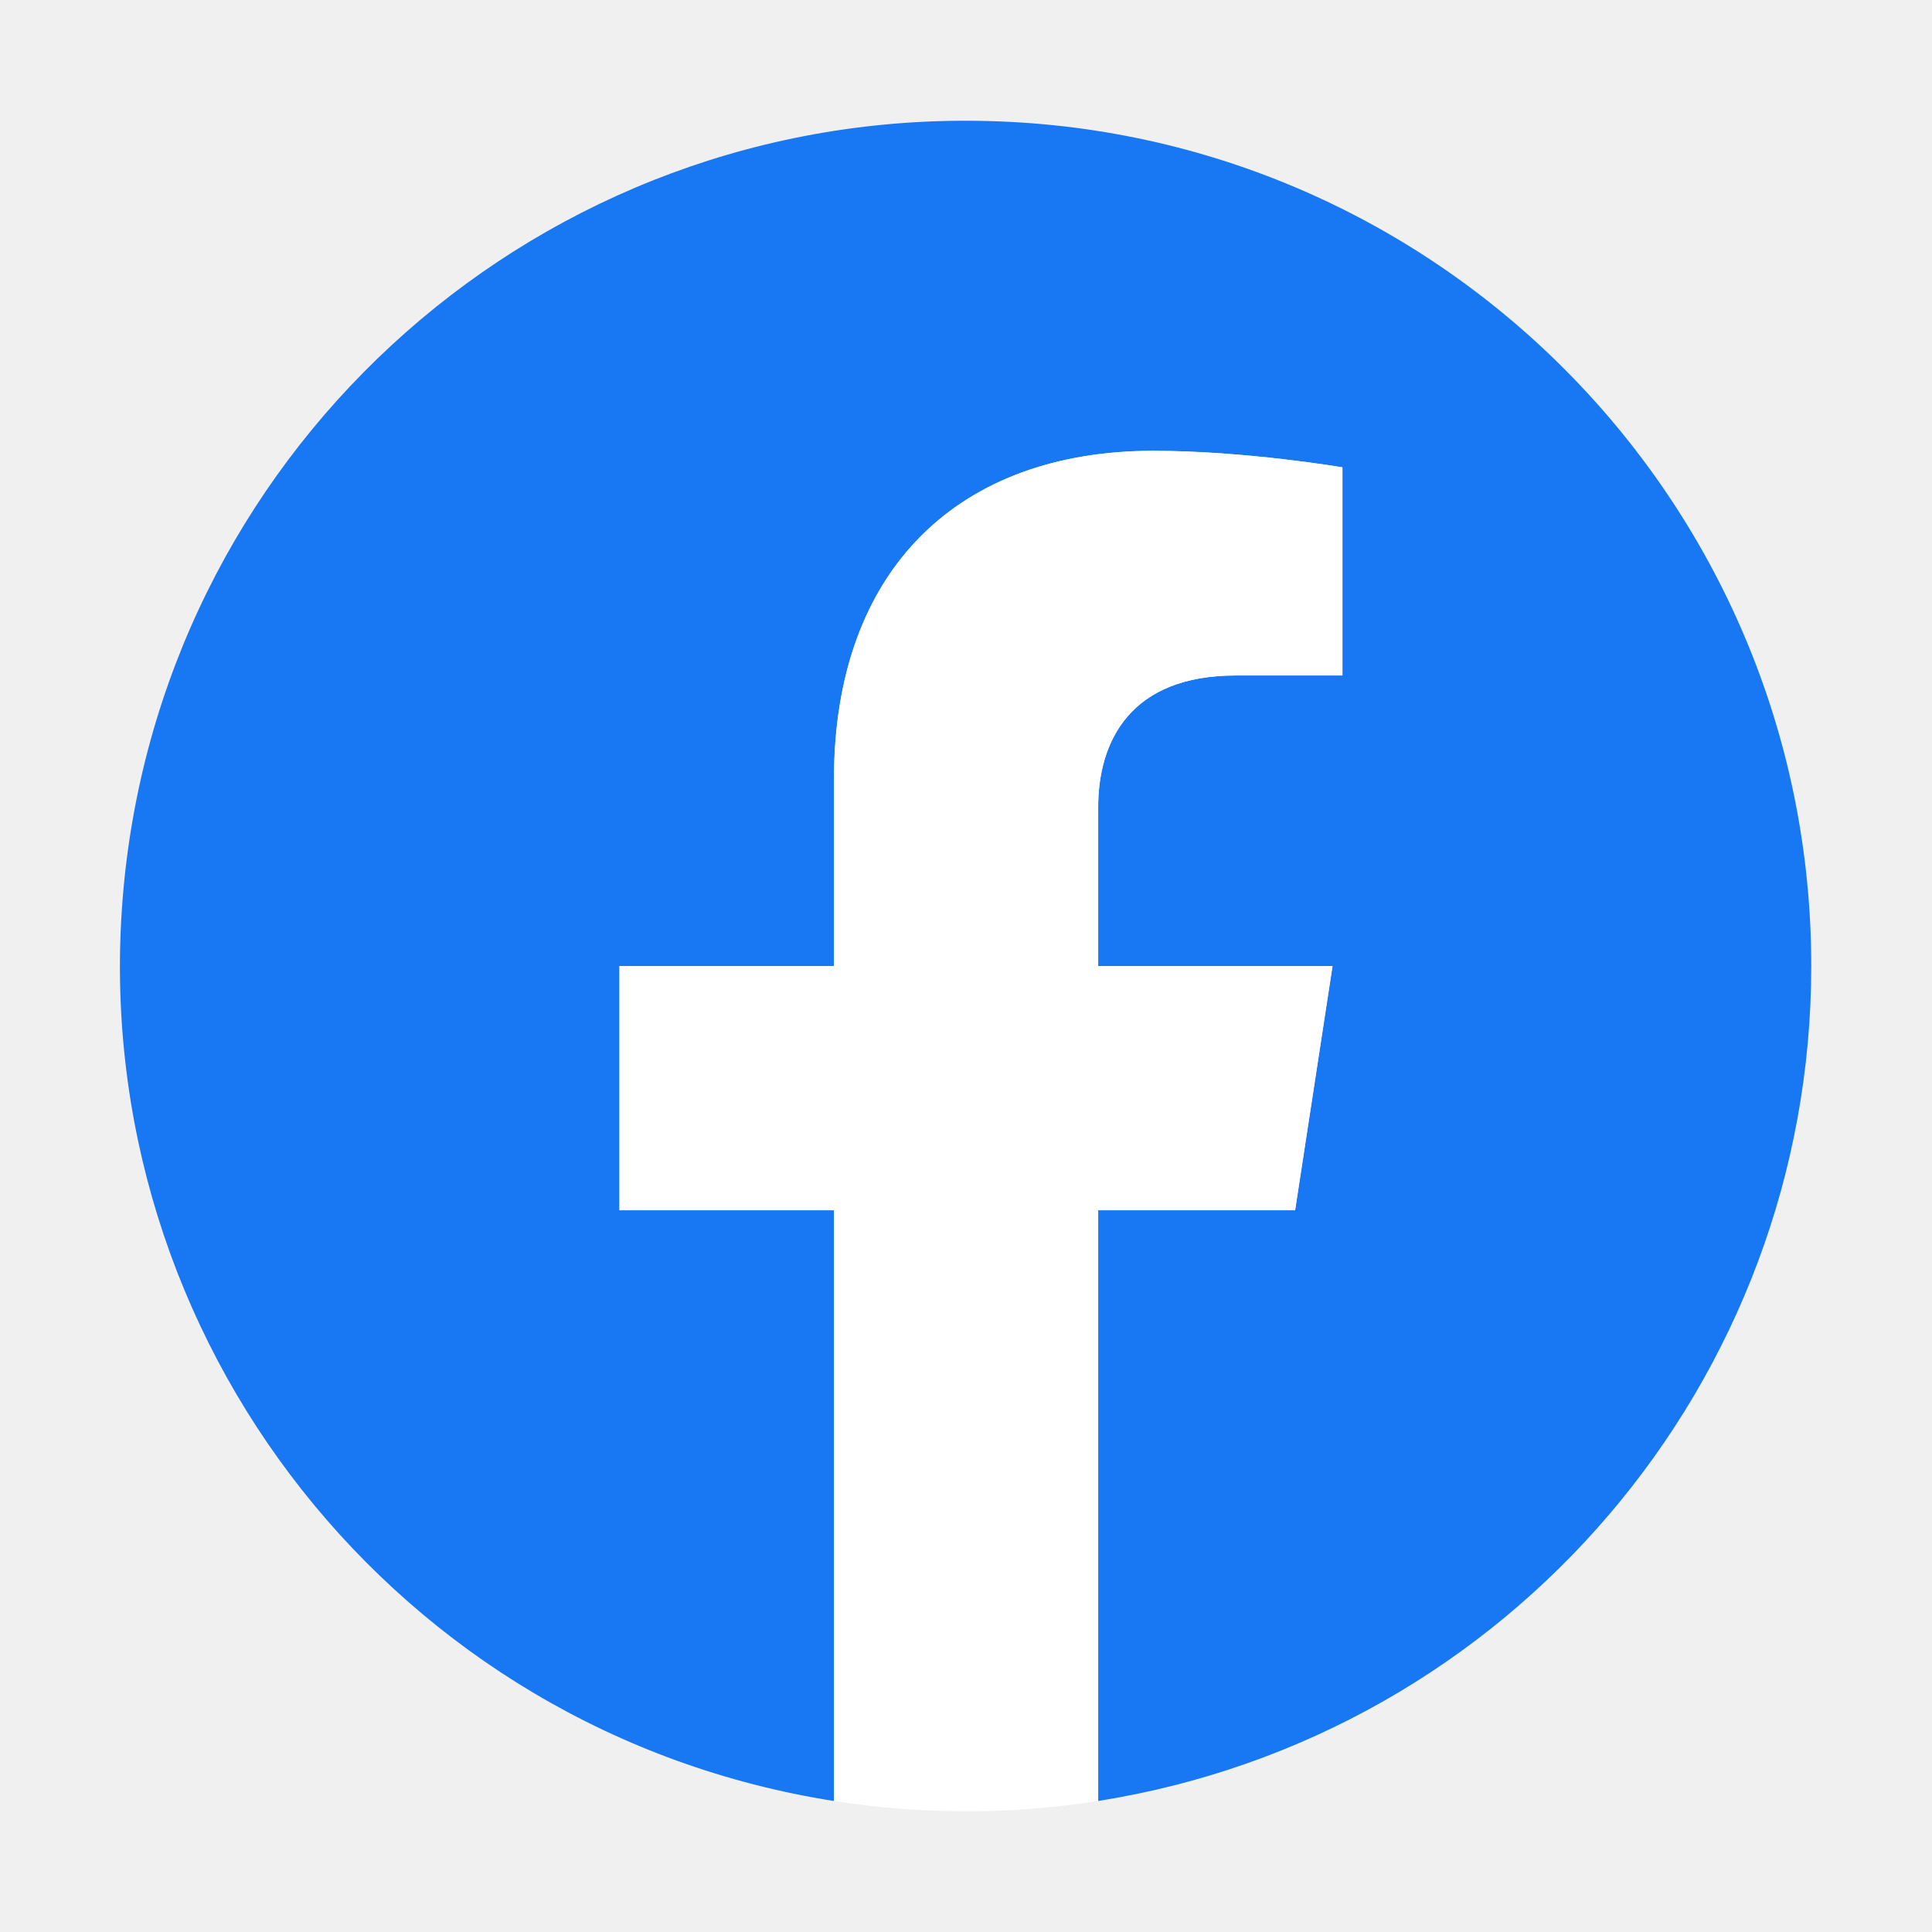
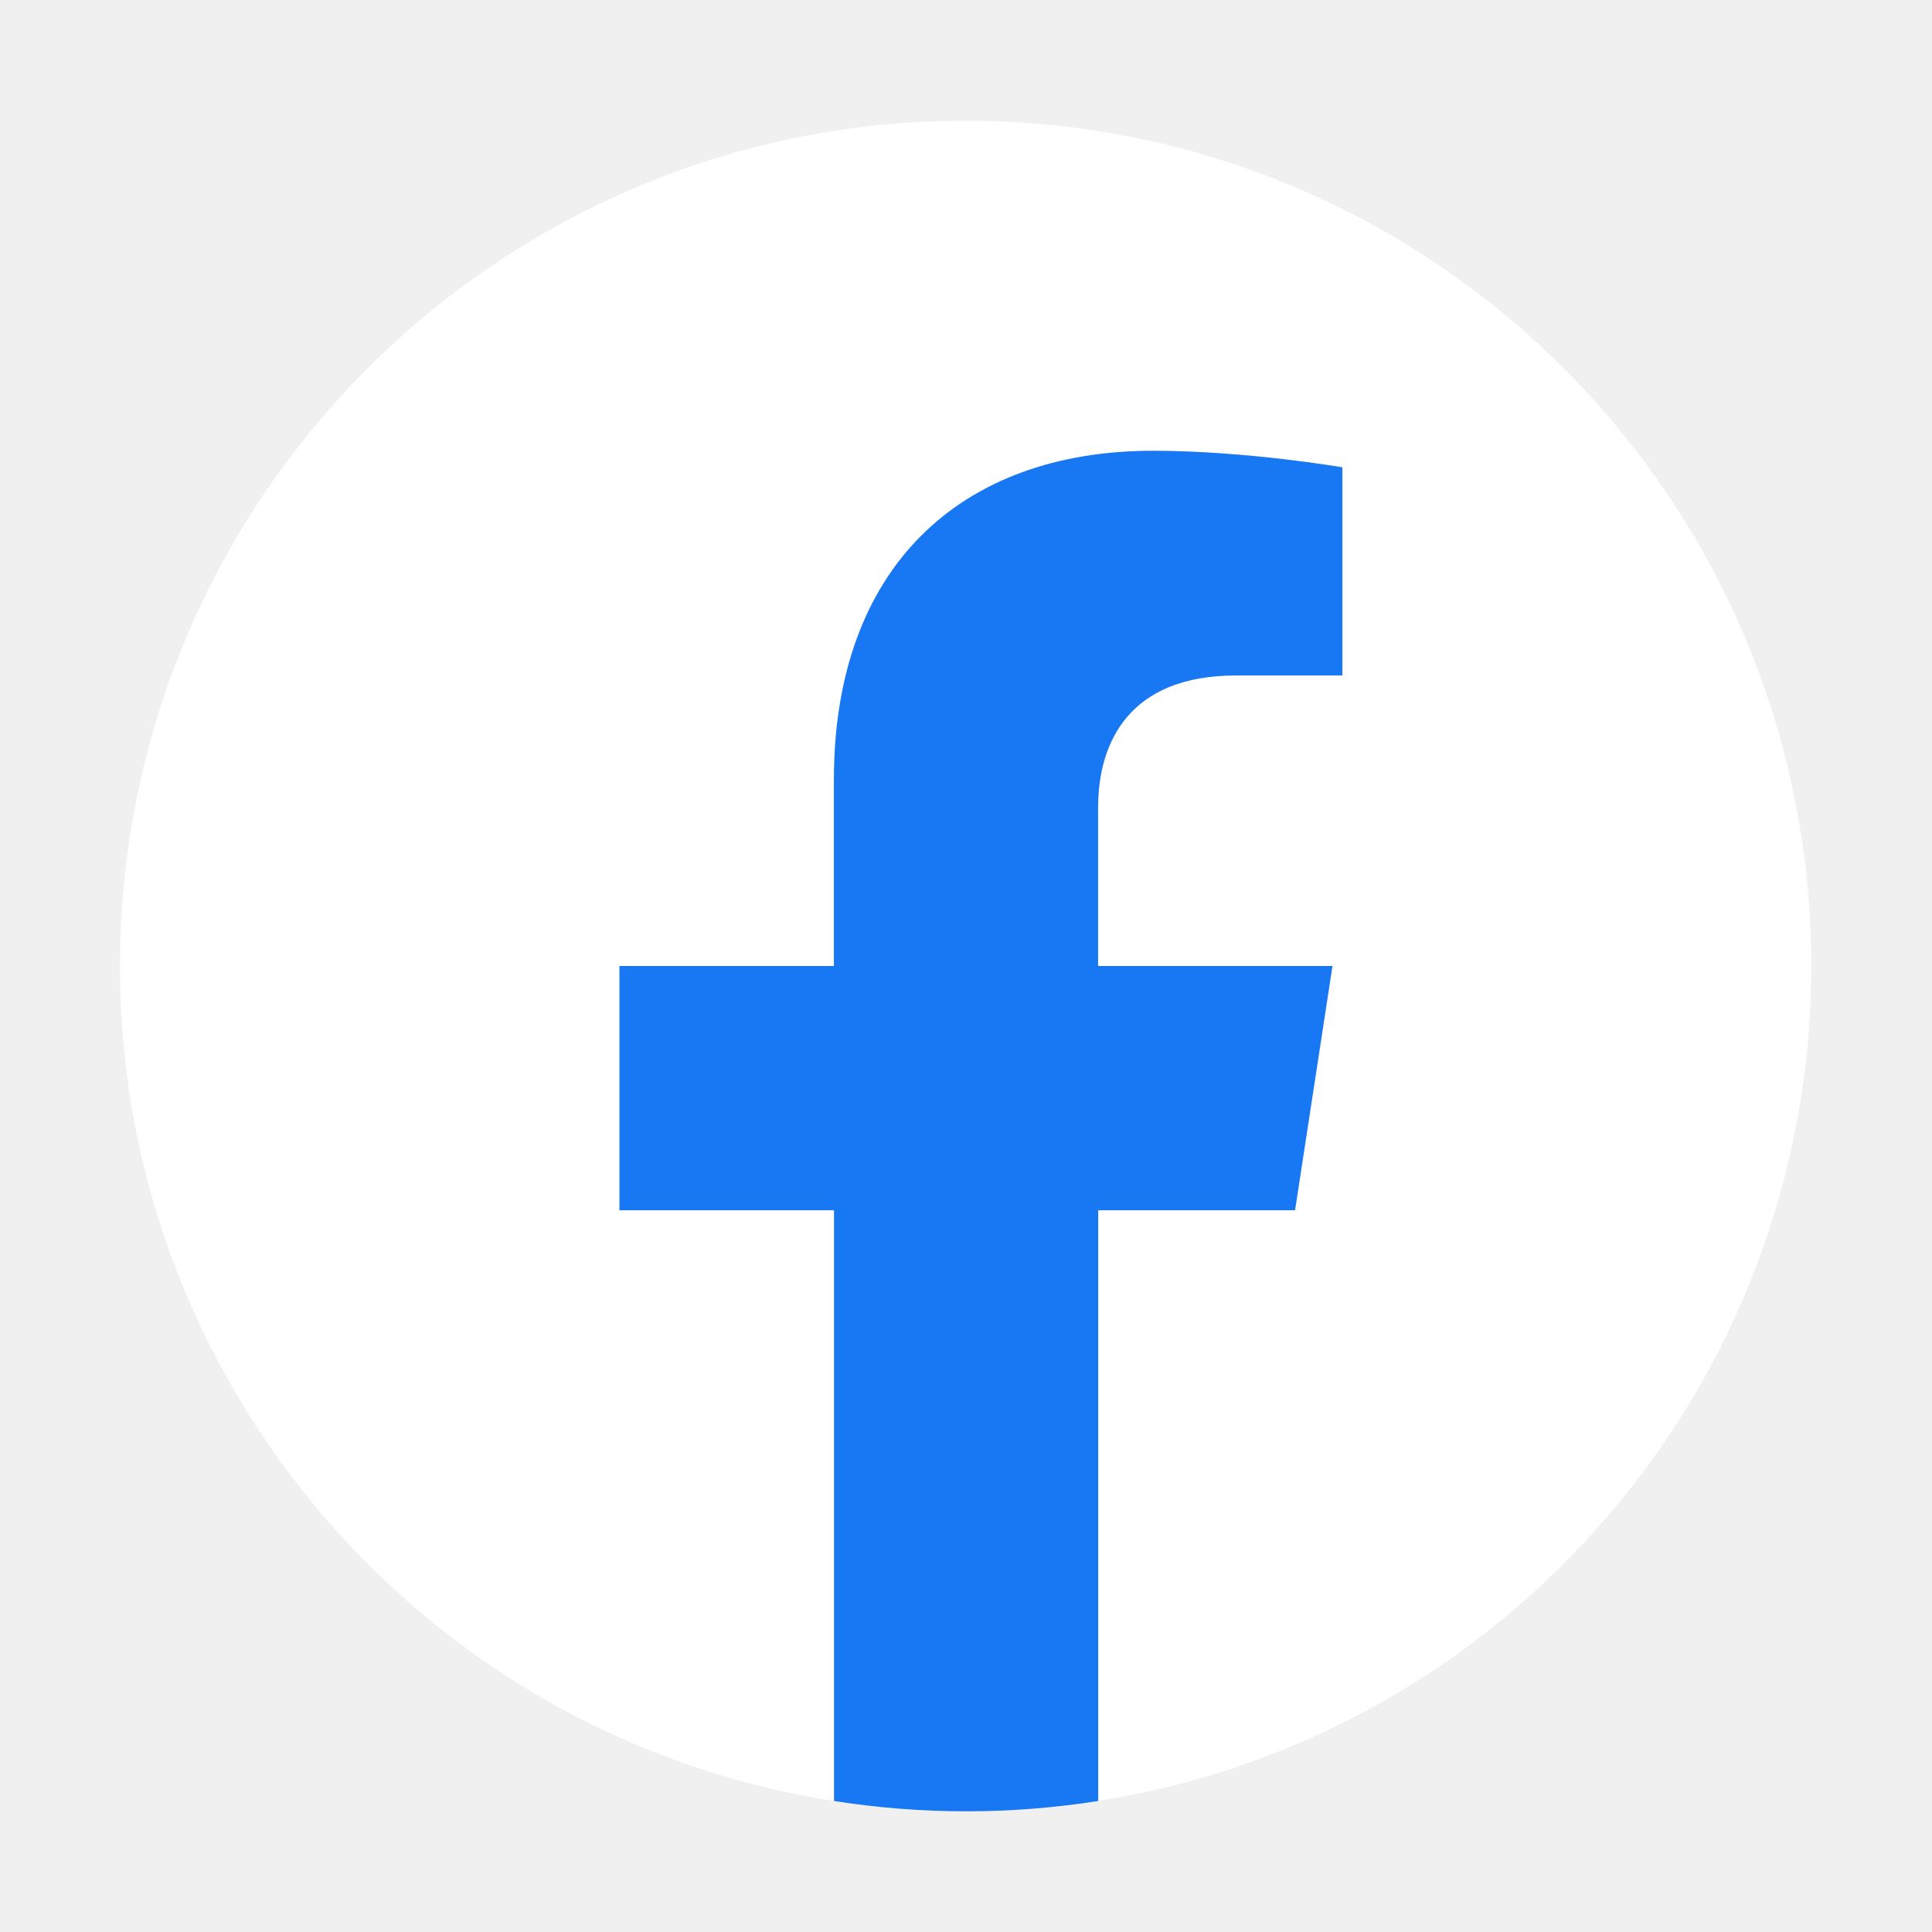
<svg xmlns="http://www.w3.org/2000/svg" width="26px" height="26px" viewBox="0 0 16 16" fill="none">
  <g id="SVGRepo_bgCarrier" stroke-width="0" />
  <g id="SVGRepo_tracerCarrier" stroke-linecap="round" stroke-linejoin="round" />
  <g id="SVGRepo_iconCarrier">
-     <path fill="#1877F2" d="M15 8a7 7 0 00-7-7 7 7 0 00-1.094 13.915v-4.892H5.13V8h1.777V6.458c0-1.754 1.045-2.724 2.644-2.724.766 0 1.567.137 1.567.137v1.723h-.883c-.87 0-1.14.54-1.14 1.093V8h1.941l-.31 2.023H9.094v4.892A7.001 7.001 0 0015 8z" />
-     <path fill="#ffffff" d="M10.725 10.023L11.035 8H9.094V6.687c0-.553.27-1.093 1.14-1.093h.883V3.87s-.801-.137-1.567-.137c-1.6 0-2.644.97-2.644 2.724V8H5.13v2.023h1.777v4.892a7.037 7.037 0 002.188 0v-4.892h1.63z" />
+     <path fill="#ffffff" d="M15 8a7 7 0 00-7-7 7 7 0 00-1.094 13.915v-4.892H5.13V8h1.777V6.458c0-1.754 1.045-2.724 2.644-2.724.766 0 1.567.137 1.567.137v1.723h-.883c-.87 0-1.14.54-1.14 1.093V8h1.941l-.31 2.023H9.094v4.892A7.001 7.001 0 0015 8z" />
+     <path fill="#1877F2" d="M10.725 10.023L11.035 8H9.094V6.687c0-.553.27-1.093 1.14-1.093h.883V3.87s-.801-.137-1.567-.137c-1.6 0-2.644.97-2.644 2.724V8H5.13v2.023h1.777v4.892a7.037 7.037 0 002.188 0v-4.892h1.63z" />
  </g>
</svg>
